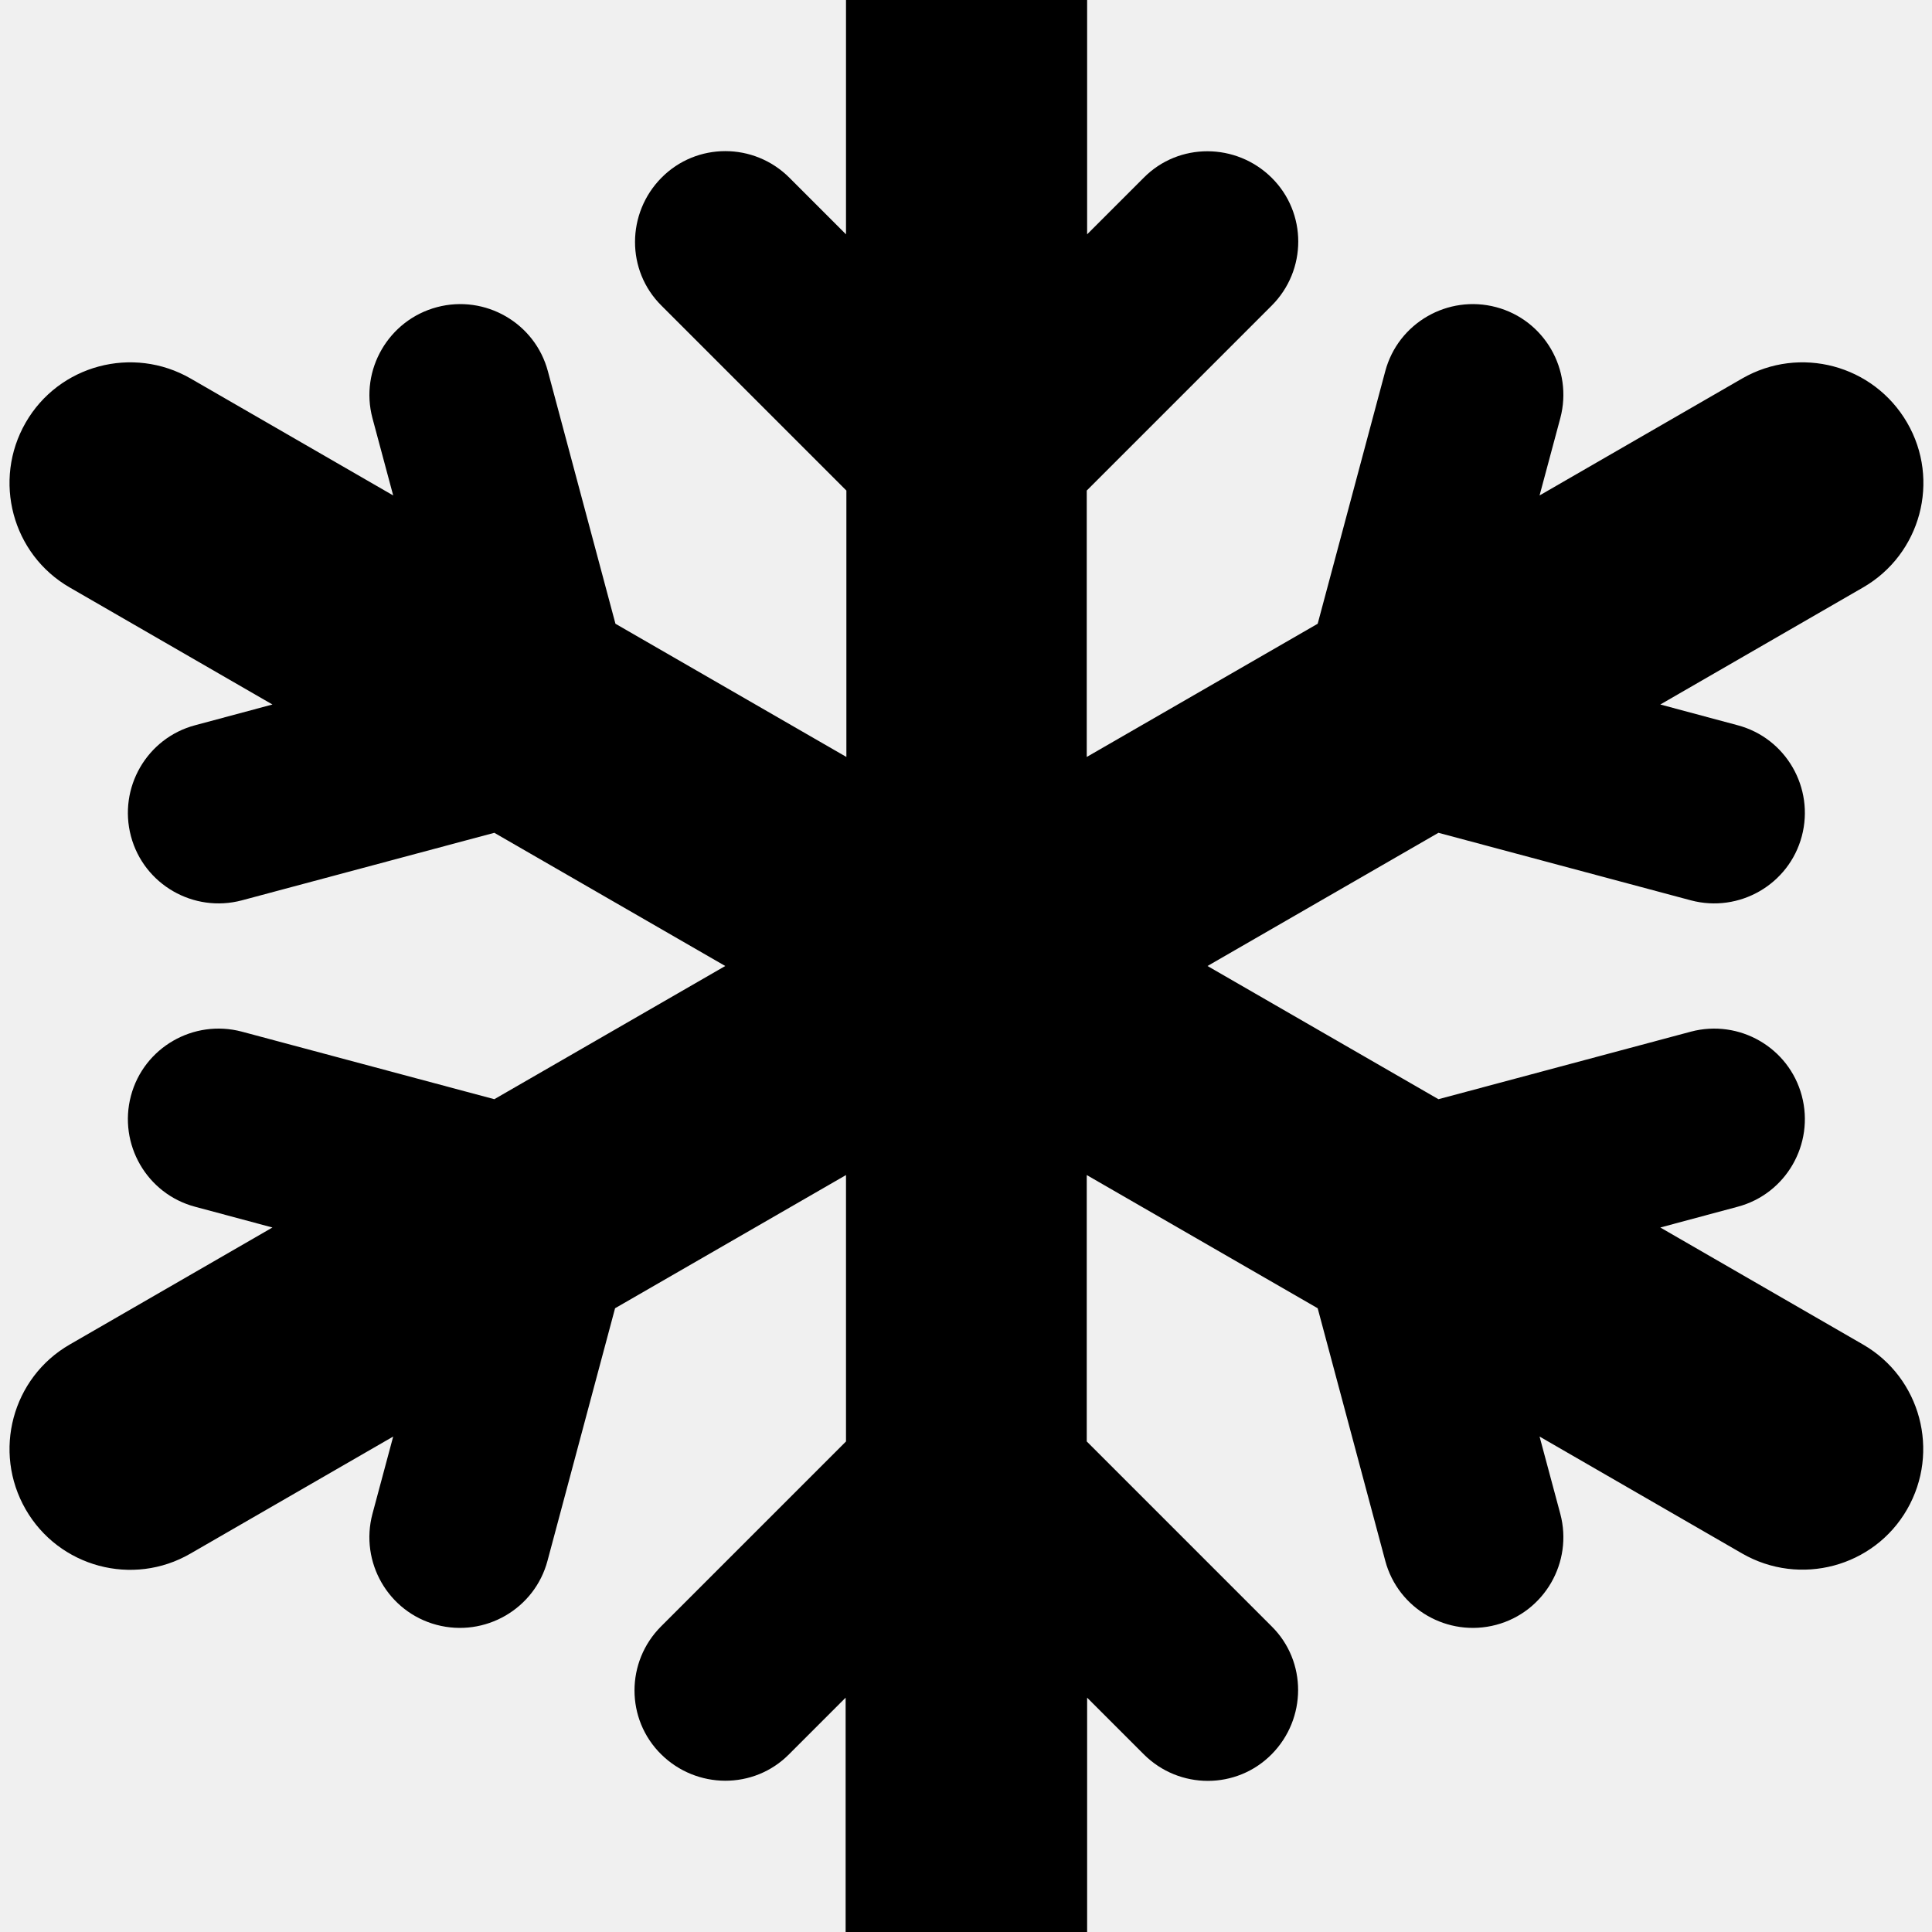
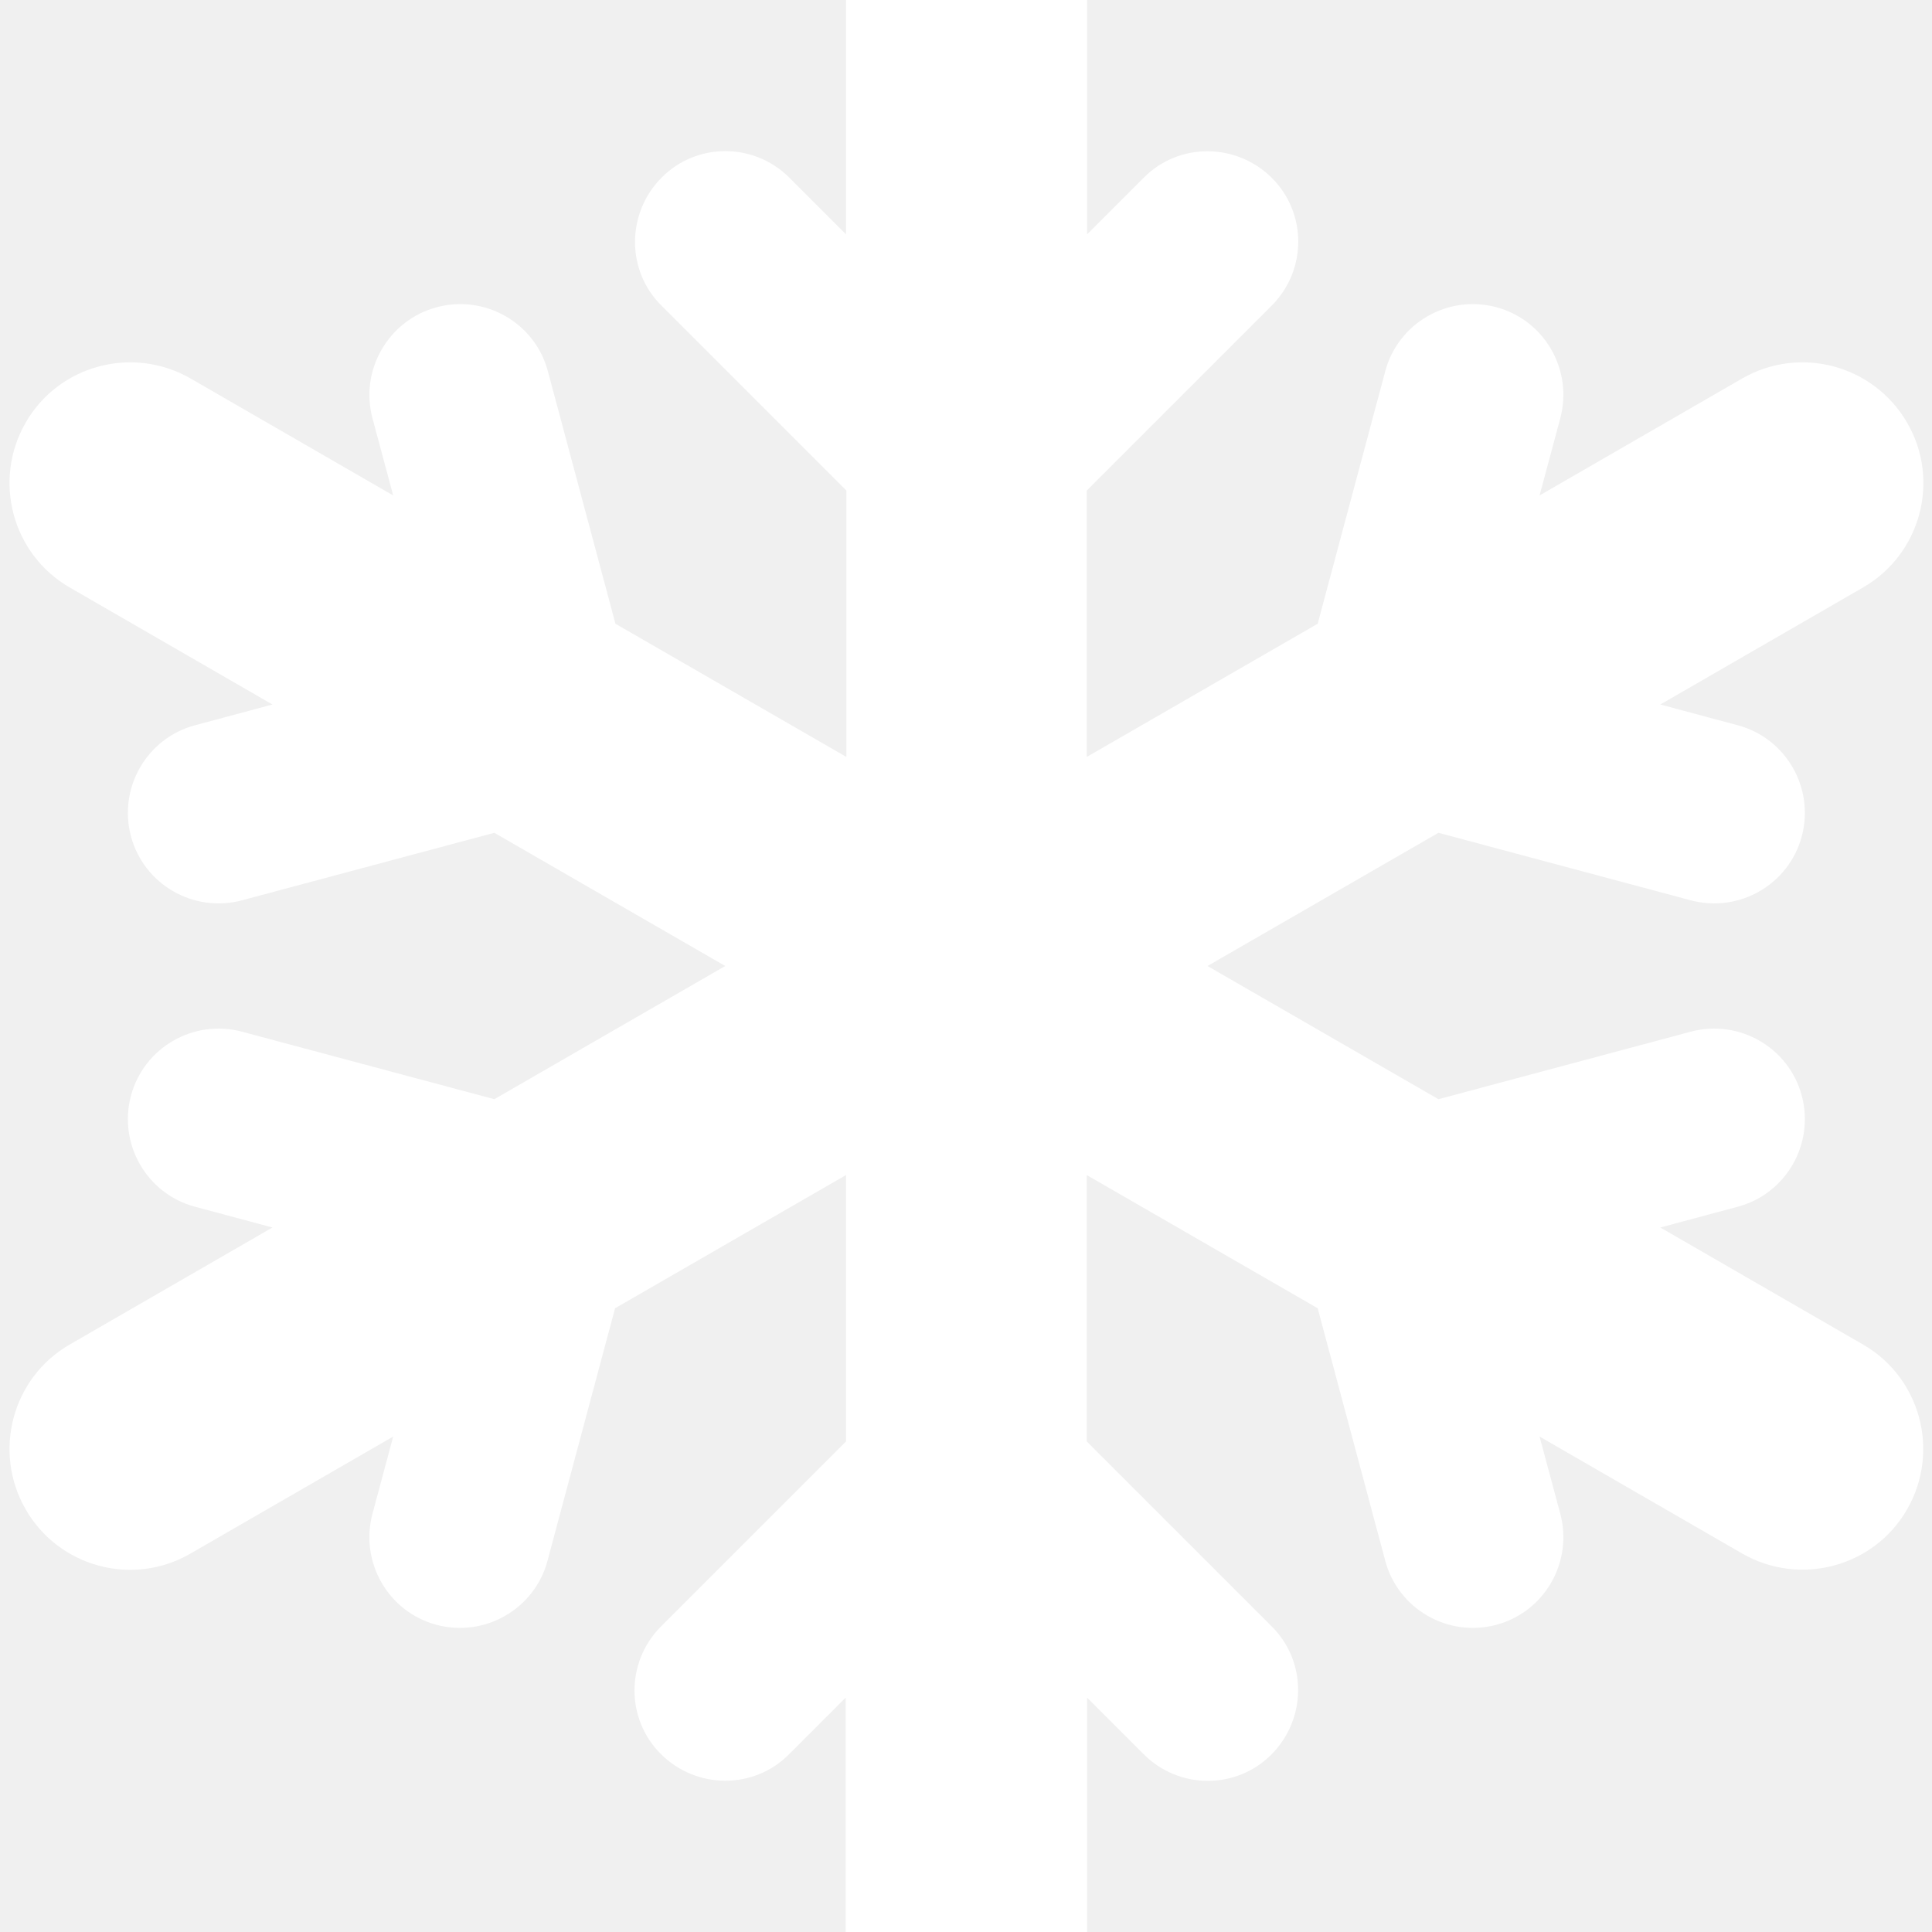
<svg xmlns="http://www.w3.org/2000/svg" width="512" height="512" viewBox="0 0 512 512">
-   <path fill="#000000" d="M288.2 0c0-17.7-14.3-32-32-32s-32 14.3-32 32v62.1l-15-15c-9.4-9.4-24.6-9.4-33.9 0s-9.4 24.6 0 33.9l49 49v70.6l-61.2-35.3l-17.9-66.9c-3.4-12.8-16.6-20.4-29.4-17S95.3 98 98.7 110.8l5.5 20.5l-53.7-31C35.2 91.5 15.6 96.7 6.8 112s-3.6 34.9 11.7 43.7l53.7 31l-20.5 5.5c-12.8 3.4-20.4 16.6-17 29.4s16.6 20.4 29.4 17l66.9-17.9l61.2 35.3l-61.2 35.3l-66.9-17.9c-12.8-3.4-26 4.2-29.4 17s4.2 26 17 29.4l20.5 5.5l-53.7 31C3.2 365.1-2 384.7 6.8 400s28.4 20.6 43.7 11.7l53.7-31l-5.5 20.5c-3.4 12.8 4.2 26 17 29.4s26-4.2 29.4-17l17.9-66.9l61.2-35.3V382l-49 49c-9.4 9.4-9.4 24.6 0 33.9s24.6 9.4 33.9 0l15-15V512c0 17.7 14.3 32 32 32s32-14.3 32-32v-62.1l15 15c9.4 9.4 24.6 9.4 33.9 0s9.4-24.6 0-33.9l-49-49v-70.6l61.2 35.3l17.9 66.9c3.4 12.8 16.6 20.4 29.4 17s20.4-16.6 17-29.4l-5.5-20.5l53.7 31c15.3 8.8 34.9 3.6 43.7-11.7s3.6-34.9-11.7-43.7l-53.7-31l20.5-5.5c12.8-3.4 20.4-16.6 17-29.4s-16.6-20.4-29.4-17l-66.9 17.9L320 256l61.2-35.3l66.9 17.9c12.8 3.4 26-4.2 29.4-17s-4.2-26-17-29.4l-20.5-5.5l53.7-31c15.3-8.8 20.6-28.4 11.7-43.7s-28.4-20.5-43.7-11.7l-53.7 31l5.5-20.5c3.4-12.8-4.2-26-17-29.4s-26 4.2-29.4 17l-17.9 66.9l-61.2 35.3V130l49-49c9.4-9.4 9.4-24.6 0-33.9s-24.6-9.4-33.9 0l-15 15V0z" />
+   <path fill="#ffffff" d="M288.2 0c0-17.7-14.3-32-32-32s-32 14.3-32 32v62.1l-15-15c-9.4-9.4-24.6-9.4-33.9 0s-9.4 24.6 0 33.9l49 49v70.6l-61.2-35.3l-17.9-66.9c-3.4-12.8-16.6-20.4-29.4-17S95.3 98 98.7 110.8l5.5 20.5l-53.7-31C35.2 91.5 15.6 96.7 6.8 112s-3.6 34.9 11.7 43.7l53.7 31l-20.5 5.5c-12.8 3.4-20.4 16.6-17 29.4s16.6 20.4 29.4 17l66.9-17.9l61.2 35.3l-61.2 35.3l-66.9-17.9c-12.8-3.4-26 4.2-29.4 17s4.2 26 17 29.4l20.5 5.5l-53.7 31C3.2 365.1-2 384.7 6.8 400s28.4 20.6 43.7 11.7l53.7-31l-5.5 20.5c-3.4 12.8 4.2 26 17 29.4s26-4.2 29.4-17l17.9-66.9l61.2-35.3V382l-49 49c-9.4 9.4-9.4 24.6 0 33.9s24.6 9.4 33.9 0l15-15V512c0 17.7 14.3 32 32 32s32-14.3 32-32v-62.1l15 15c9.4 9.4 24.6 9.4 33.9 0s9.4-24.6 0-33.9l-49-49v-70.6l61.2 35.3l17.9 66.9c3.4 12.8 16.6 20.4 29.4 17s20.4-16.6 17-29.4l-5.5-20.5l53.7 31c15.3 8.8 34.9 3.6 43.7-11.7s3.6-34.9-11.7-43.7l-53.7-31l20.5-5.5c12.8-3.4 20.4-16.6 17-29.4s-16.6-20.4-29.4-17l-66.9 17.9L320 256l61.2-35.3l66.9 17.9c12.8 3.4 26-4.2 29.4-17s-4.2-26-17-29.4l-20.5-5.5l53.7-31c15.3-8.8 20.6-28.4 11.7-43.7s-28.4-20.5-43.7-11.7l-53.7 31l5.5-20.5c3.4-12.8-4.2-26-17-29.4s-26 4.2-29.4 17l-17.9 66.9l-61.2 35.3V130l49-49c9.4-9.4 9.4-24.6 0-33.9s-24.6-9.4-33.9 0l-15 15V0z" />
</svg>
